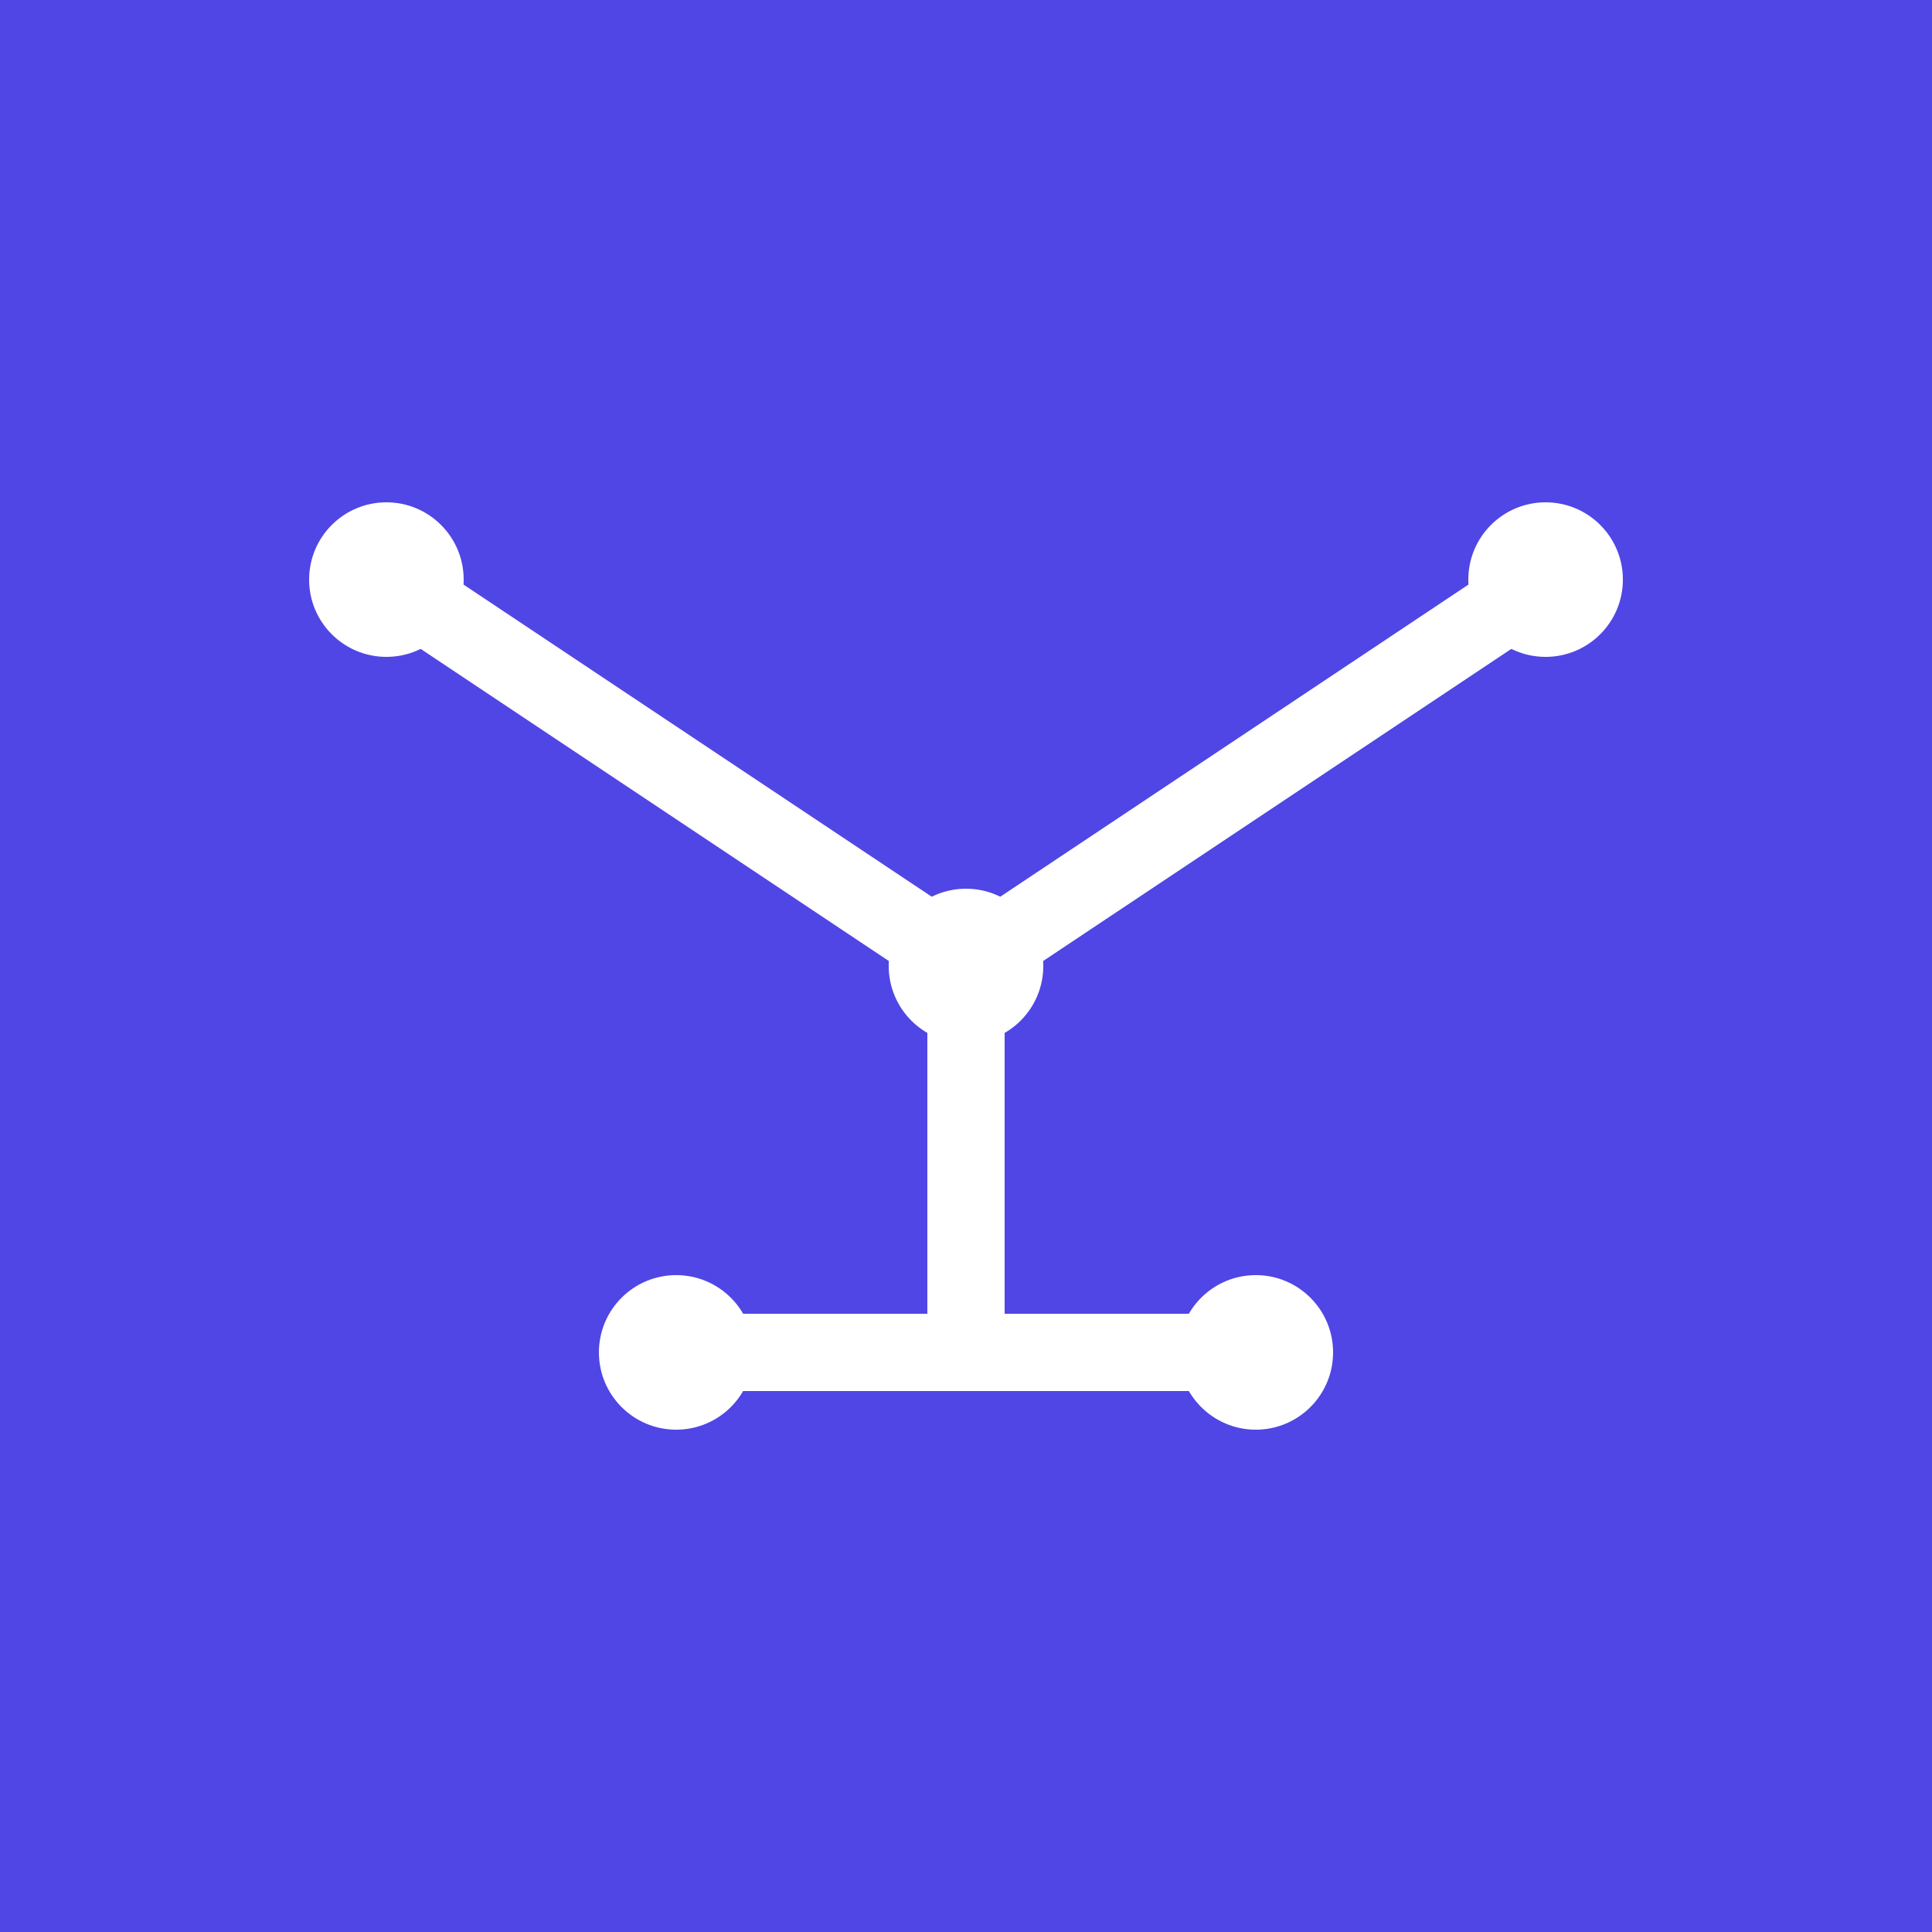
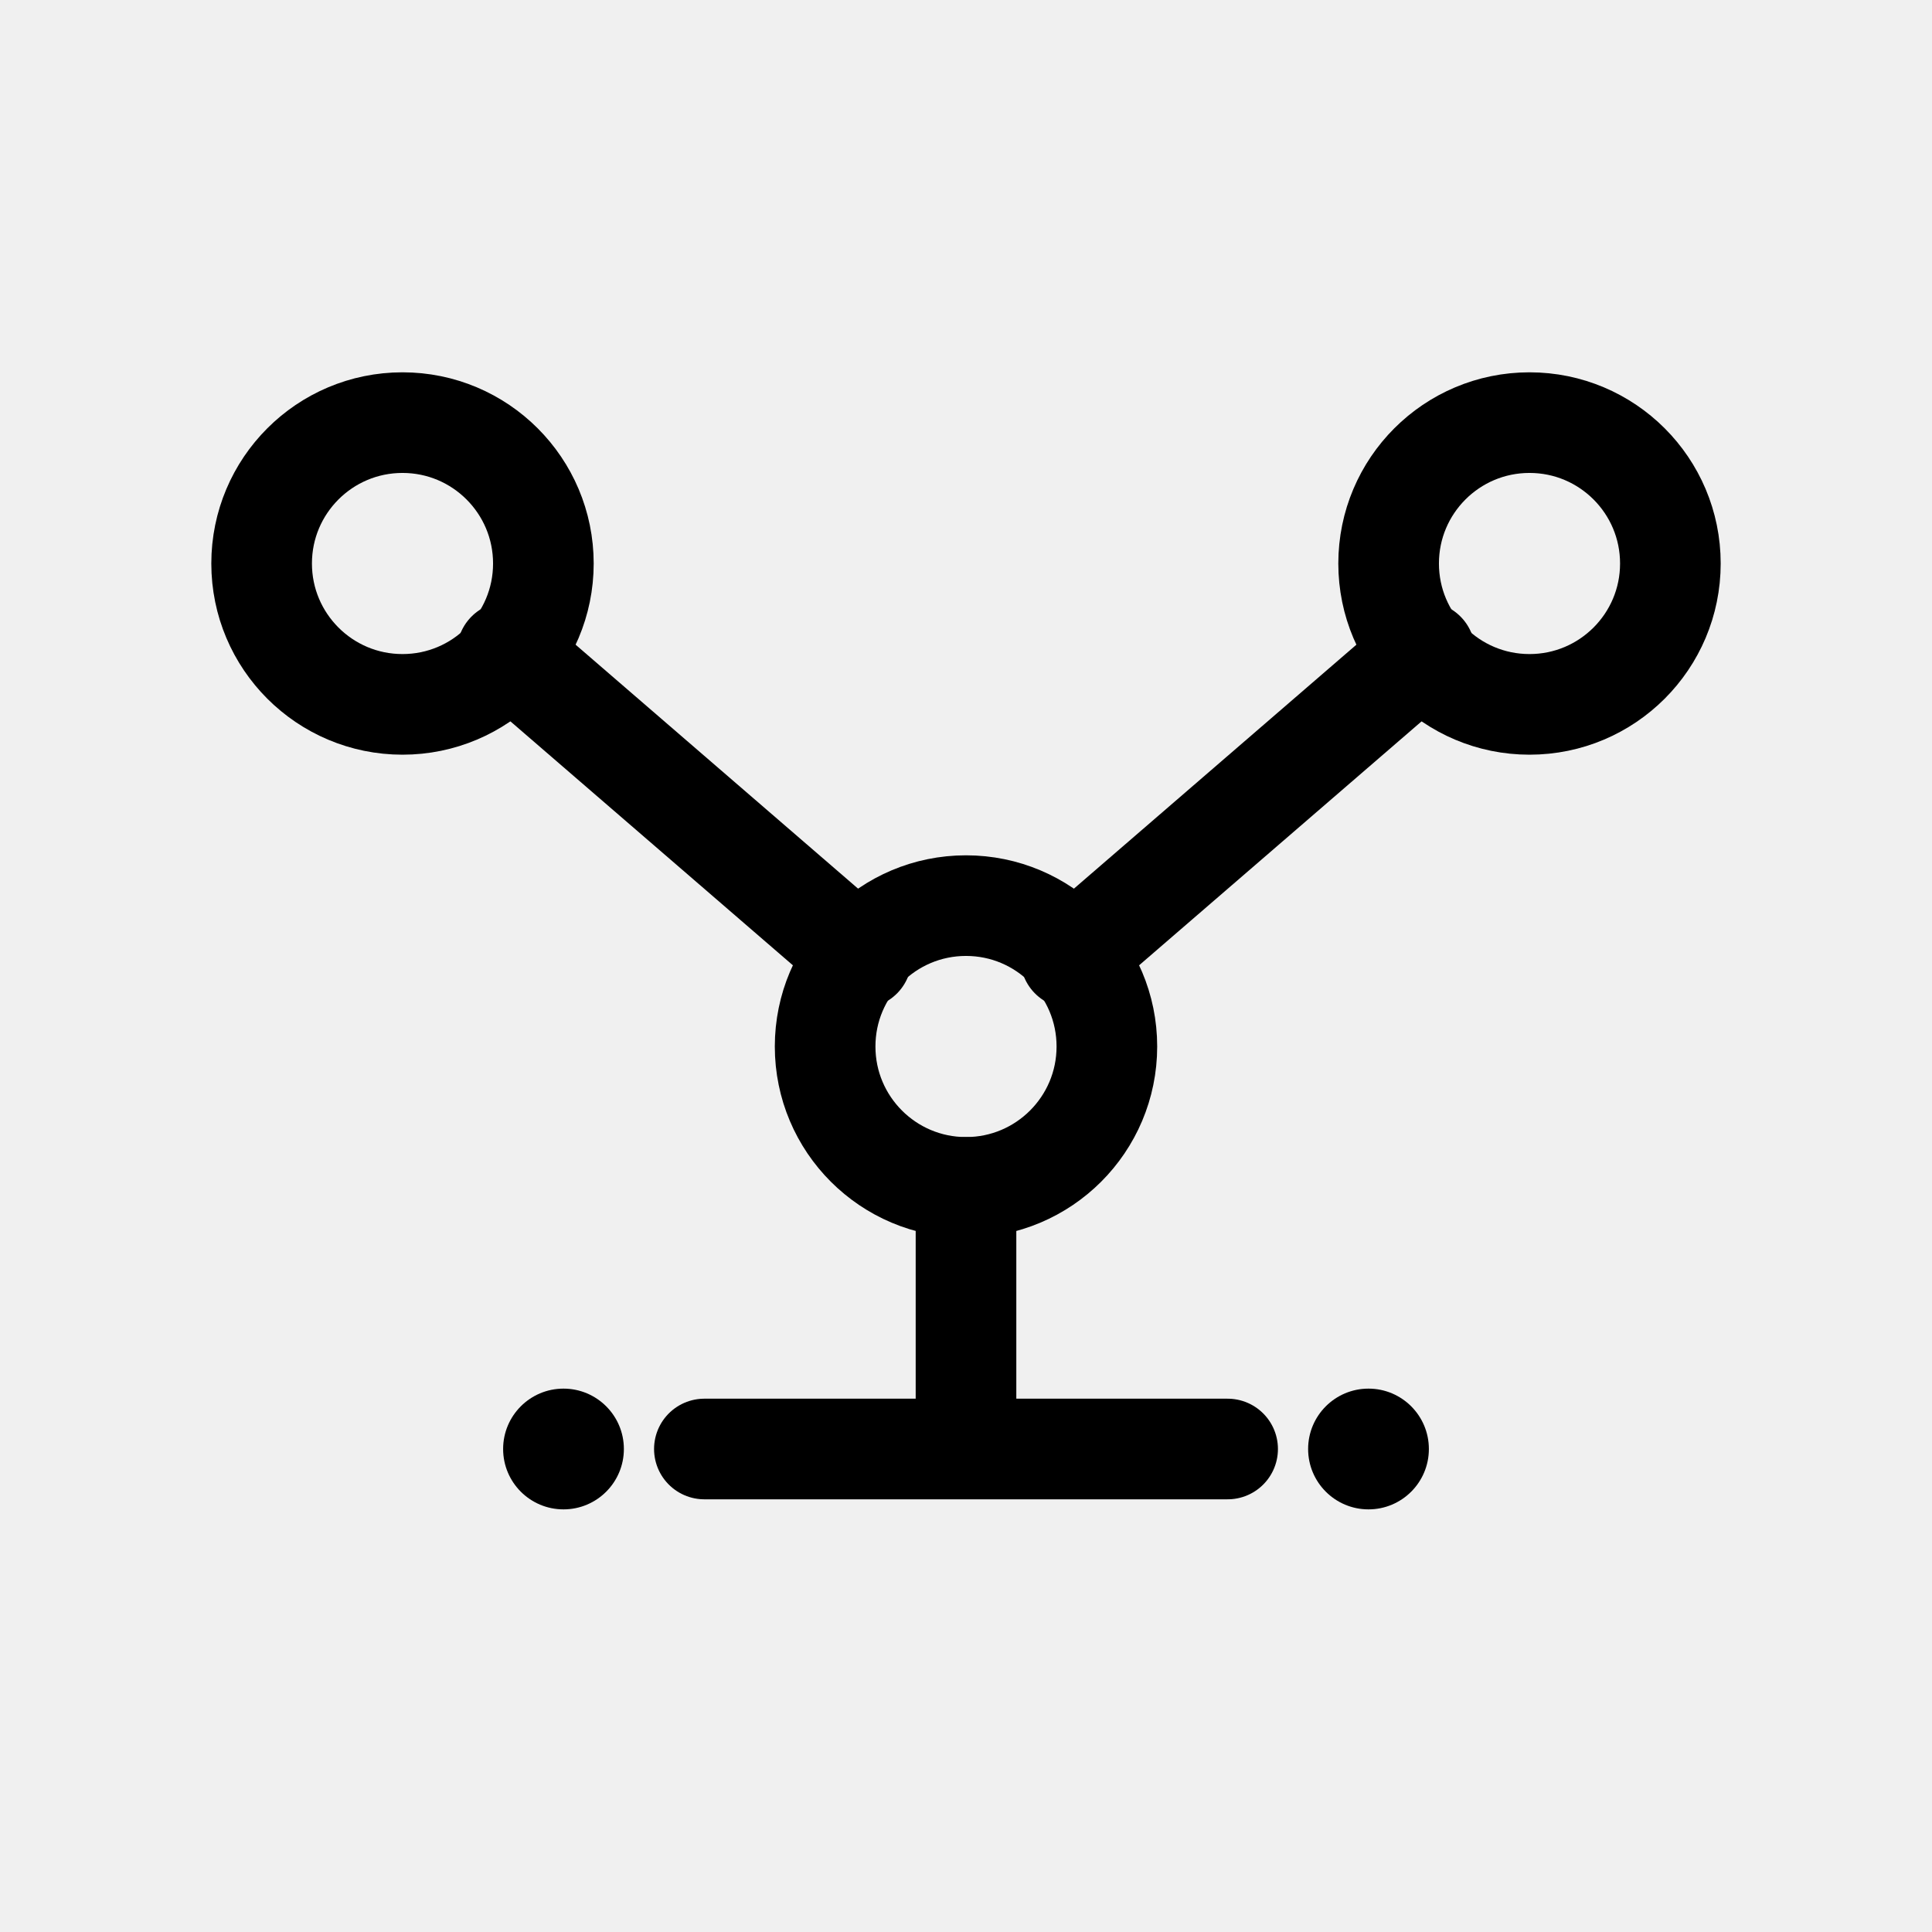
- <svg xmlns="http://www.w3.org/2000/svg" viewBox="0 0 100 100">
-   <rect width="100" height="100" fill="#4F46E5" />
-   <path d="M20 30 L50 50 L80 30 M50 50 L50 70 M35 70 L65 70" stroke="white" stroke-width="4" fill="none" stroke-linecap="round" stroke-linejoin="round" />
-   <circle cx="20" cy="30" r="4" fill="white" />
-   <circle cx="50" cy="50" r="4" fill="white" />
-   <circle cx="80" cy="30" r="4" fill="white" />
-   <circle cx="35" cy="70" r="4" fill="white" />
-   <circle cx="65" cy="70" r="4" fill="white" />
+ <svg xmlns="http://www.w3.org/2000/svg" viewBox="0 0 48 48" fill="none">
+   <g stroke="currentColor" stroke-width="2.5" stroke-linecap="round" stroke-linejoin="round">
+     <circle cx="10" cy="14" r="3.5" />
+     <circle cx="38" cy="14" r="3.5" />
+     <circle cx="24" cy="26" r="3.5" />
+     <path d="M12.6 16.2 21.4 23.8M35.4 16.2 26.6 23.8M24 29.5 24 36M17.5 36 30.5 36" />
+     <circle cx="14" cy="36" r="1.5" fill="currentColor" stroke="none" />
+     <circle cx="34" cy="36" r="1.5" fill="currentColor" stroke="none" />
+   </g>
</svg>
